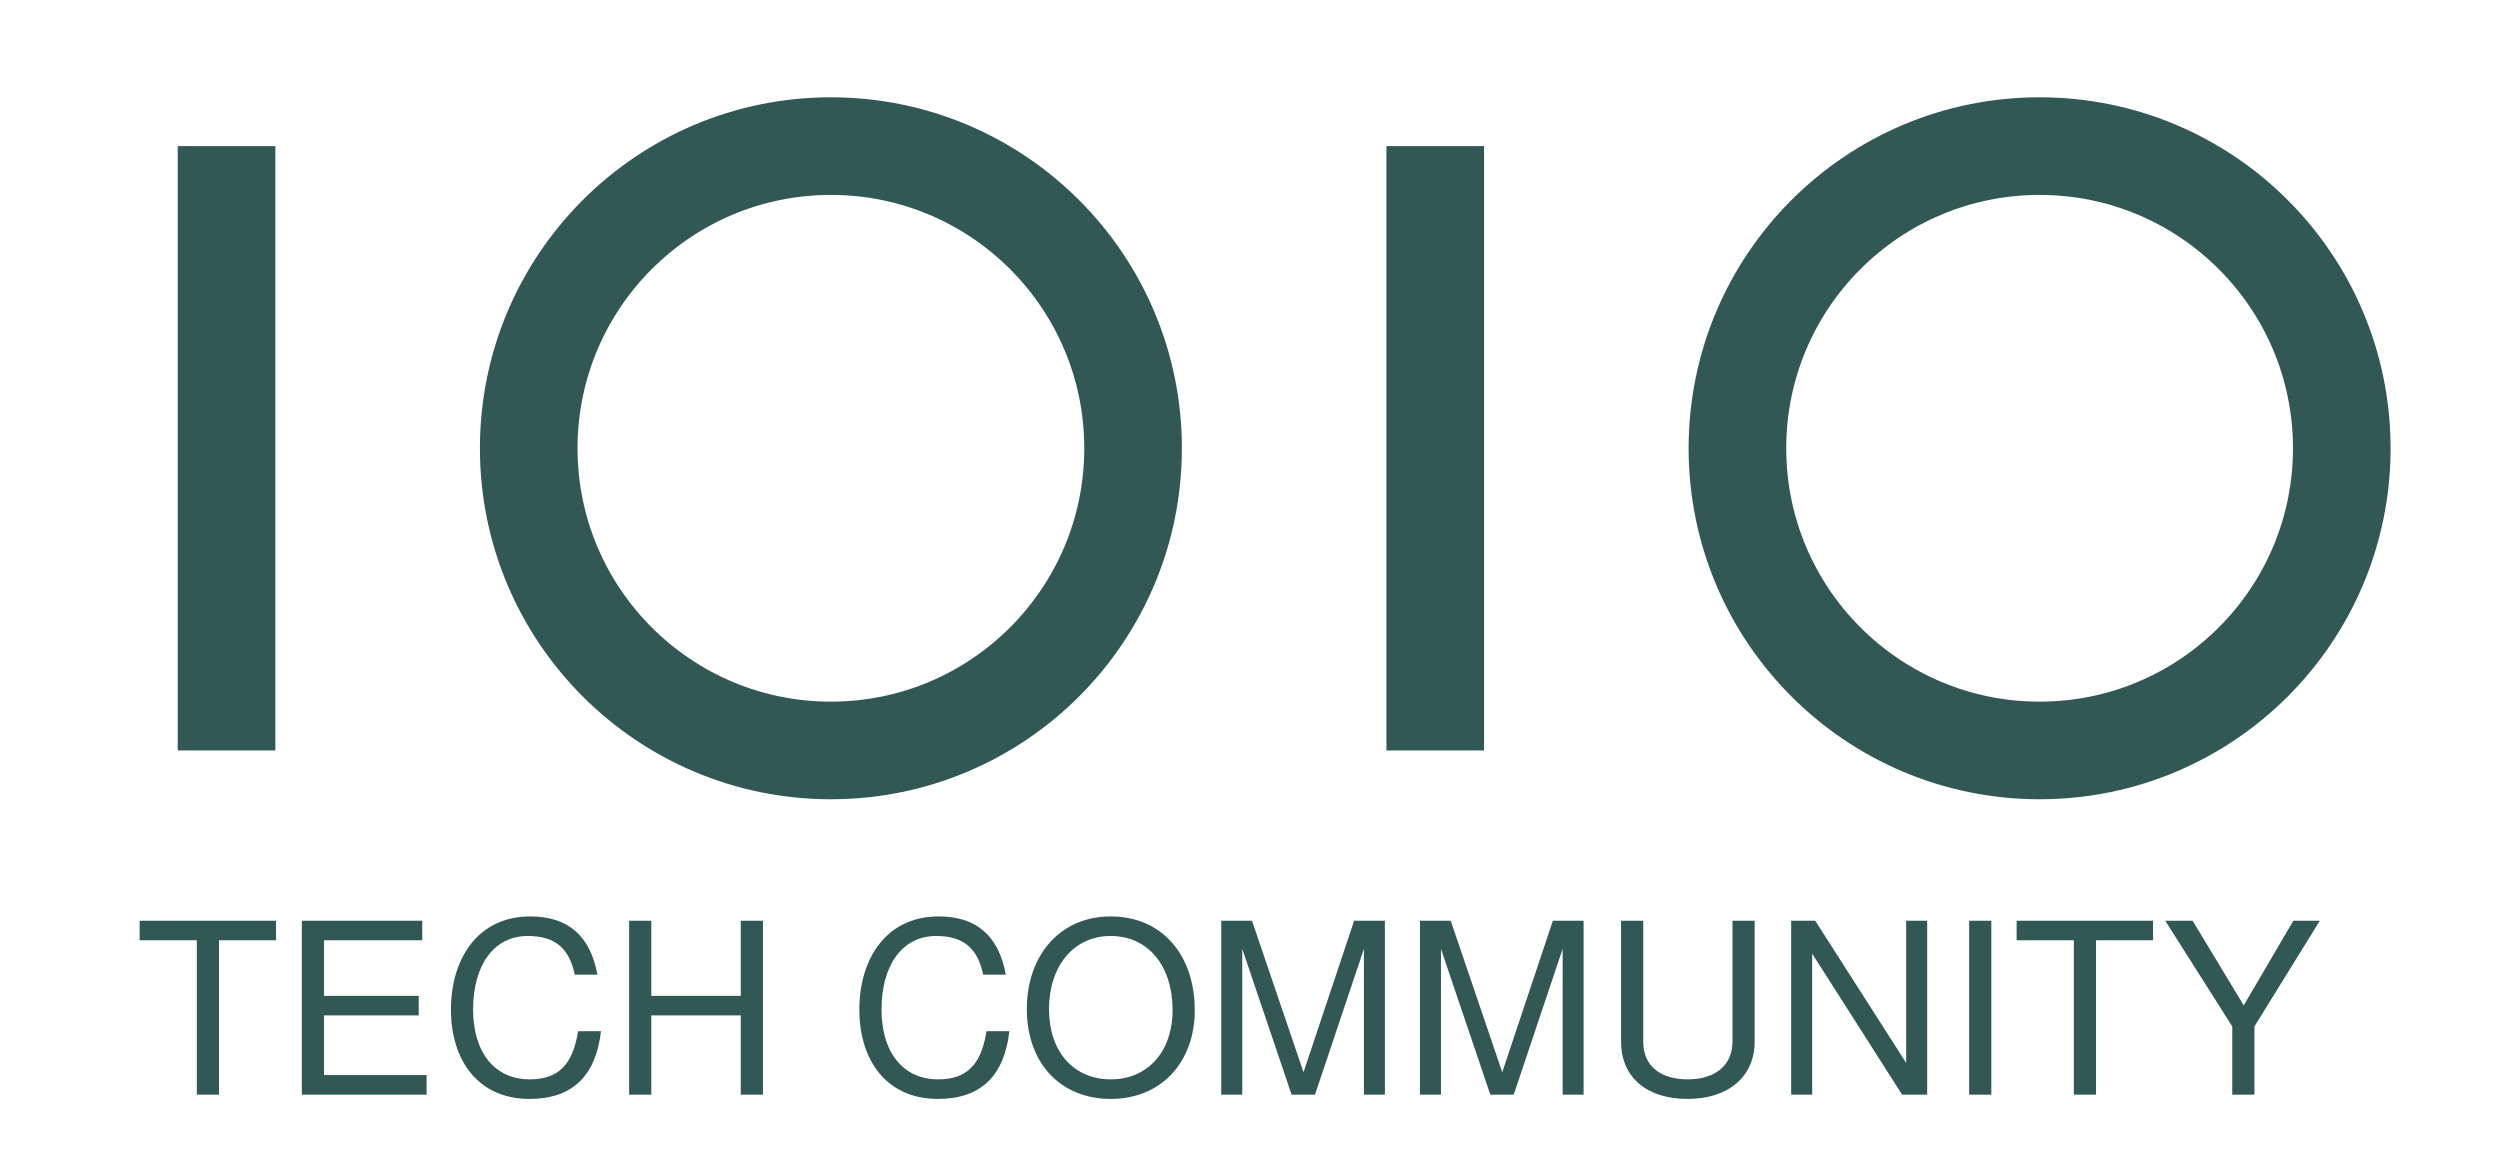
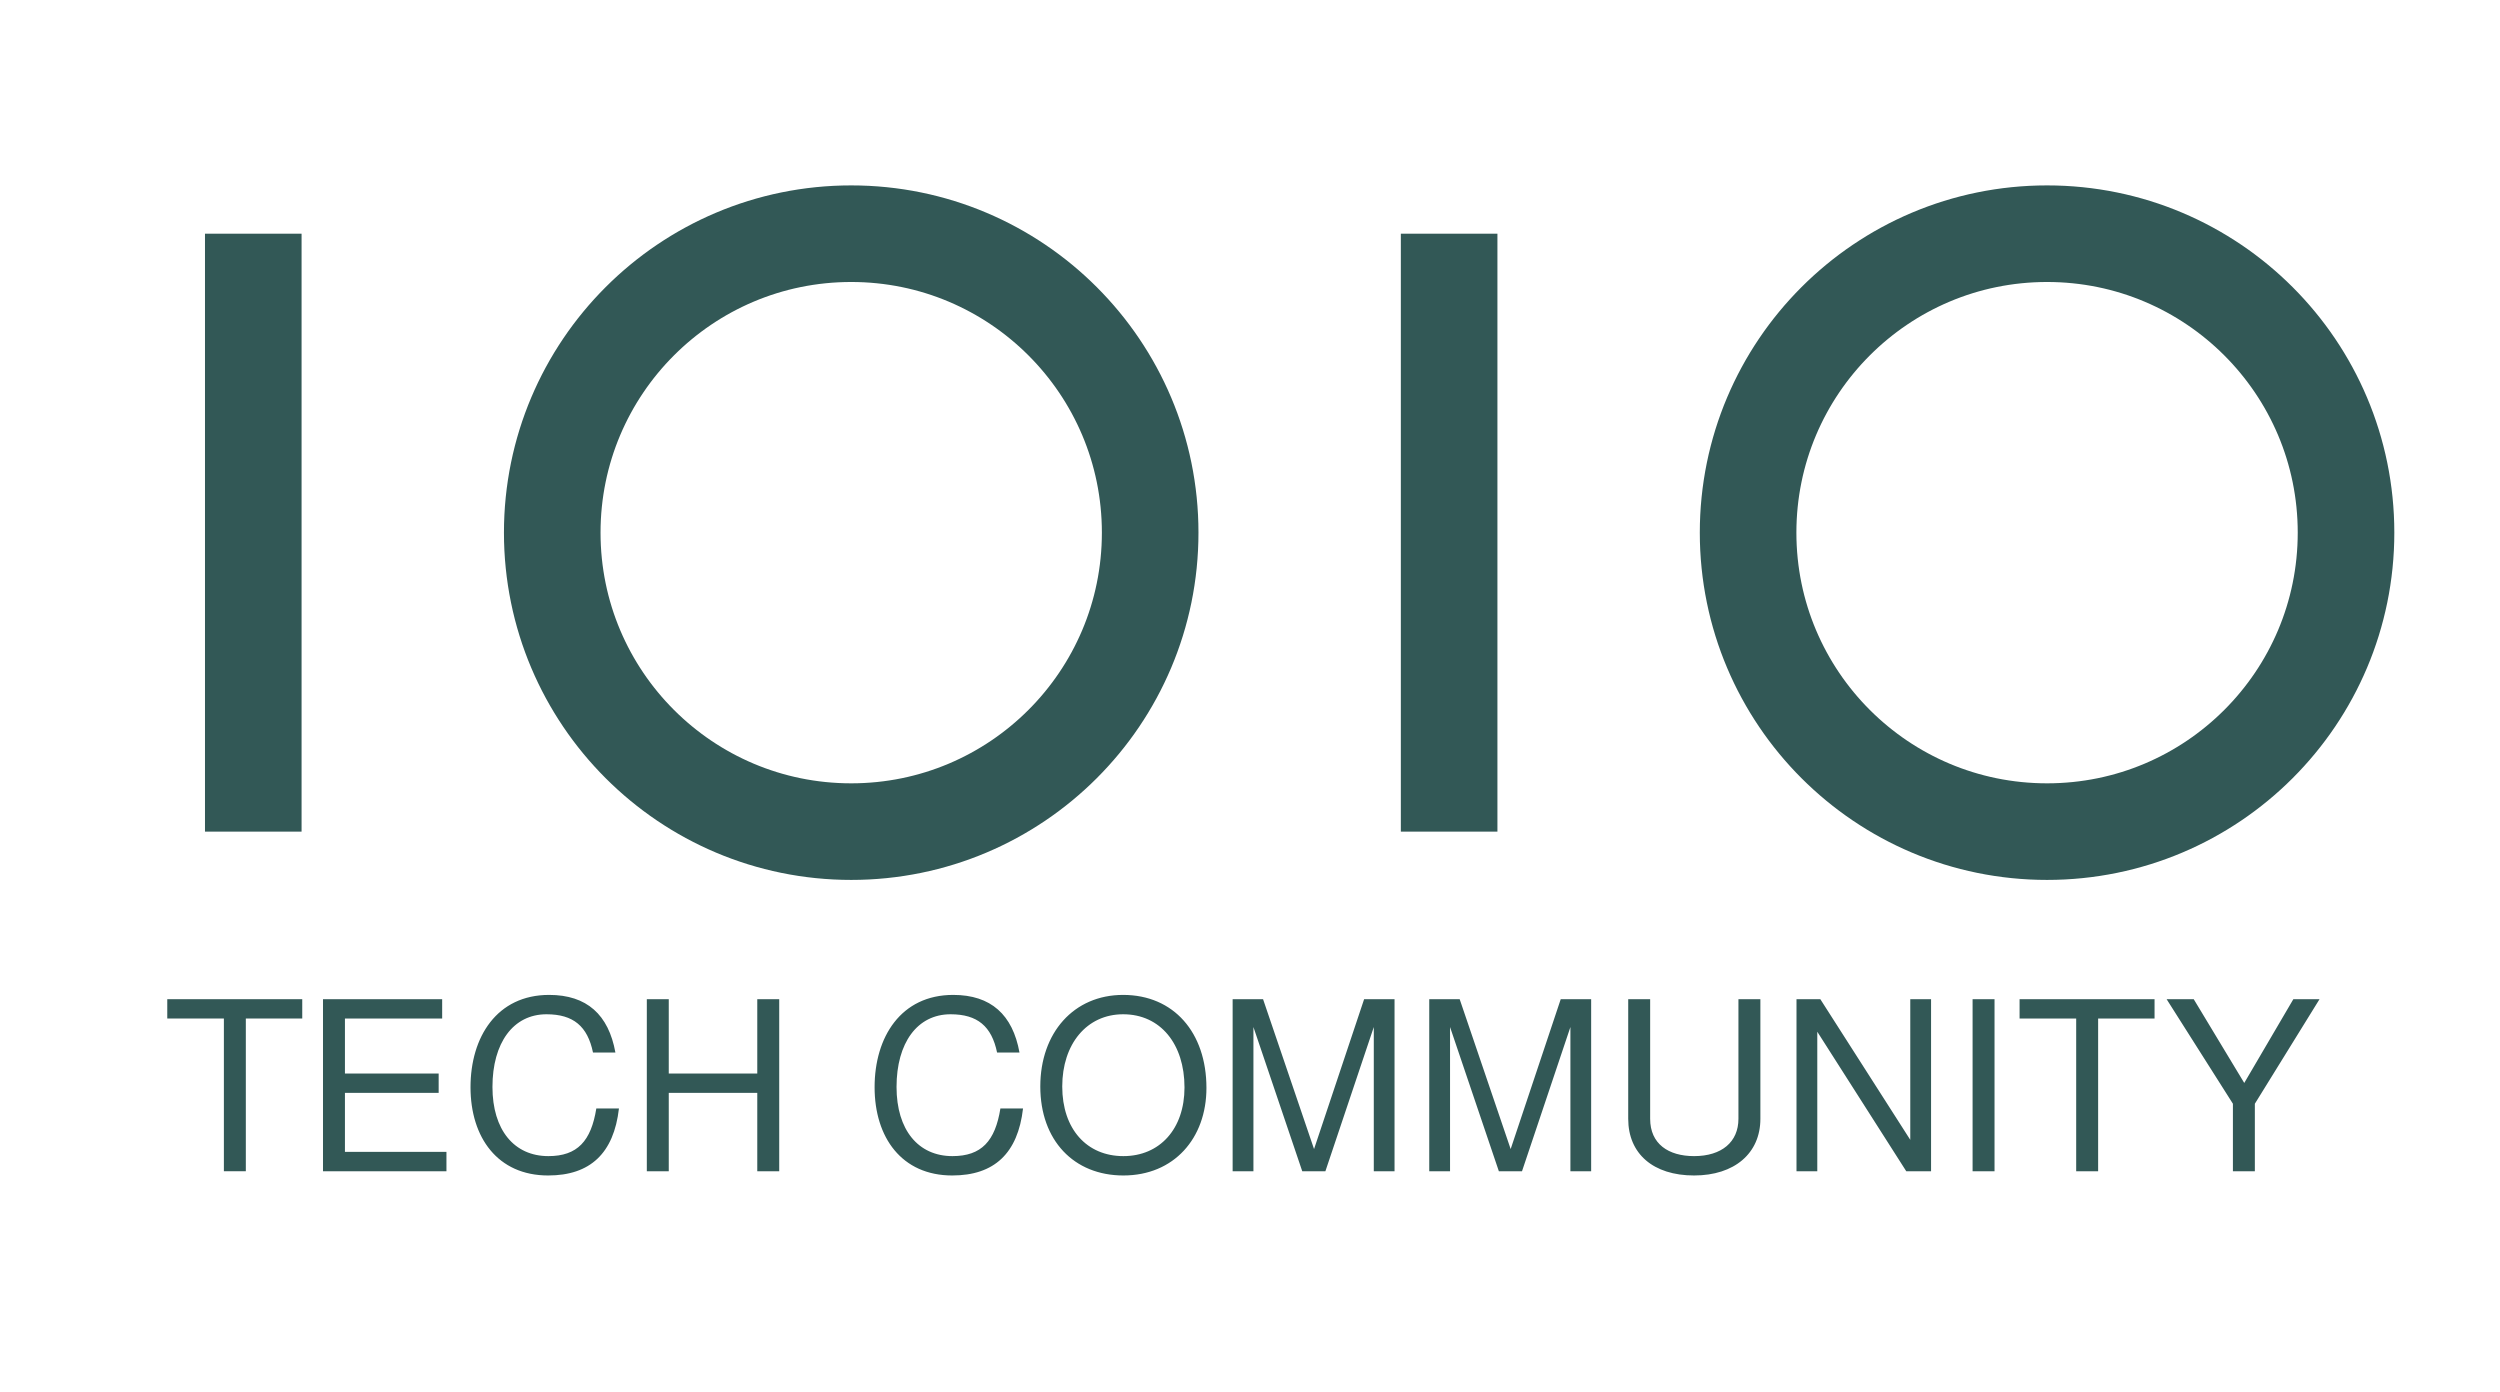
- <svg xmlns="http://www.w3.org/2000/svg" width="100%" height="100%" viewBox="0 0 1024 480" version="1.1" xml:space="preserve" style="fill-rule:evenodd;clip-rule:evenodd;">
-   <g transform="matrix(1.09711,0,0,1.09711,-50.9578,-54.7371)">
-     <g>
-       <g transform="matrix(0.867813,0,0,0.867813,-111.96,-8.37686)">
-         <path d="M280,130L280,390" style="fill:none;fill-rule:nonzero;stroke:rgb(50,88,86);stroke-width:42px;" />
+ <svg xmlns="http://www.w3.org/2000/svg" width="100%" height="100%" viewBox="0 0 1035 576" version="1.1" xml:space="preserve" style="fill-rule:evenodd;clip-rule:evenodd;">
+   <g transform="matrix(1,0,0,1,0,-1402)">
+     <g id="Artboard1" transform="matrix(1.00983,0,0,0.562756,1.94697,1401.54)">
+       <rect x="-1.928" y="2.059" width="1024.22" height="1020.88" style="fill:none;" />
+       <clipPath id="_clip1">
+         <rect x="-1.928" y="2.059" width="1024.22" height="1020.88" />
+       </clipPath>
+       <g clip-path="url(#_clip1)">
+         <g transform="matrix(1.08643,0,0,1.94953,-40.4442,-538.416)">
+           <g>
+             <g transform="matrix(0.867813,0,0,0.867813,-111.96,-8.37686)">
+               <path d="M280,430L280,690" style="fill:none;fill-rule:nonzero;stroke:rgb(50,88,86);stroke-width:42px;" />
+             </g>
+             <g transform="matrix(0.867813,0,0,0.867813,-111.96,-8.37686)">
+               <circle cx="540" cy="560" r="130" style="fill:none;stroke:rgb(50,88,86);stroke-width:42px;" />
+             </g>
+             <g transform="matrix(0.867813,0,0,0.867813,-111.96,-8.37686)">
+               <path d="M800,430L800,690" style="fill:none;fill-rule:nonzero;stroke:rgb(50,88,86);stroke-width:42px;" />
+             </g>
+             <g transform="matrix(0.867813,0,0,0.867813,-111.96,-8.37686)">
+               <circle cx="1060" cy="560" r="130" style="fill:none;stroke:rgb(50,88,86);stroke-width:42px;" />
+             </g>
+           </g>
+           <g transform="matrix(1.11333,0,0,1.11333,509.714,718.569)">
+             <text x="-370.976px" y="0px" style="font-family:'HelveticaNeue', 'Helvetica Neue';font-size:80px;fill:rgb(50,88,86);">T<tspan x="-323.712px -273.488px -214.384px -155.28px -131.696px -72.592px -10.448px 60.576px 131.6px 190.704px 249.808px 271.872px 319.136px " y="0px 0px 0px 0px 0px 0px 0px 0px 0px 0px 0px 0px 0px ">ECH COMMUNITY</tspan>
+             </text>
+           </g>
+         </g>
+         <g transform="matrix(0.99027,0,0,1.77697,10.0179,-441.15)">
+           <rect x="-6.395" y="3.101" width="222.168" height="264.964" style="fill:none;" />
+         </g>
+         <g transform="matrix(0.996254,0,0,1.78046,3.89575,-444.724)">
+           <rect x="5.256" y="2.438" width="1017.94" height="1021.81" style="fill:none;" />
+         </g>
      </g>
-       <g transform="matrix(0.867813,0,0,0.867813,-111.96,-8.37686)">
-         <circle cx="540" cy="260" r="130" style="fill:none;stroke:rgb(50,88,86);stroke-width:42px;" />
-       </g>
-       <g transform="matrix(0.867813,0,0,0.867813,-111.96,-8.37686)">
-         <path d="M800,130L800,390" style="fill:none;fill-rule:nonzero;stroke:rgb(50,88,86);stroke-width:42px;" />
-       </g>
-       <g transform="matrix(0.867813,0,0,0.867813,-111.96,-8.37686)">
-         <circle cx="1060" cy="260" r="130" style="fill:none;stroke:rgb(50,88,86);stroke-width:42px;" />
-       </g>
-     </g>
-     <g transform="matrix(1.11333,0,0,1.11333,509.714,458.569)">
-       <text x="-370.976px" y="0px" style="font-family:'HelveticaNeue', 'Helvetica Neue';font-size:80px;fill:rgb(50,88,86);">TECH COMMUNITY</text>
    </g>
  </g>
</svg>
